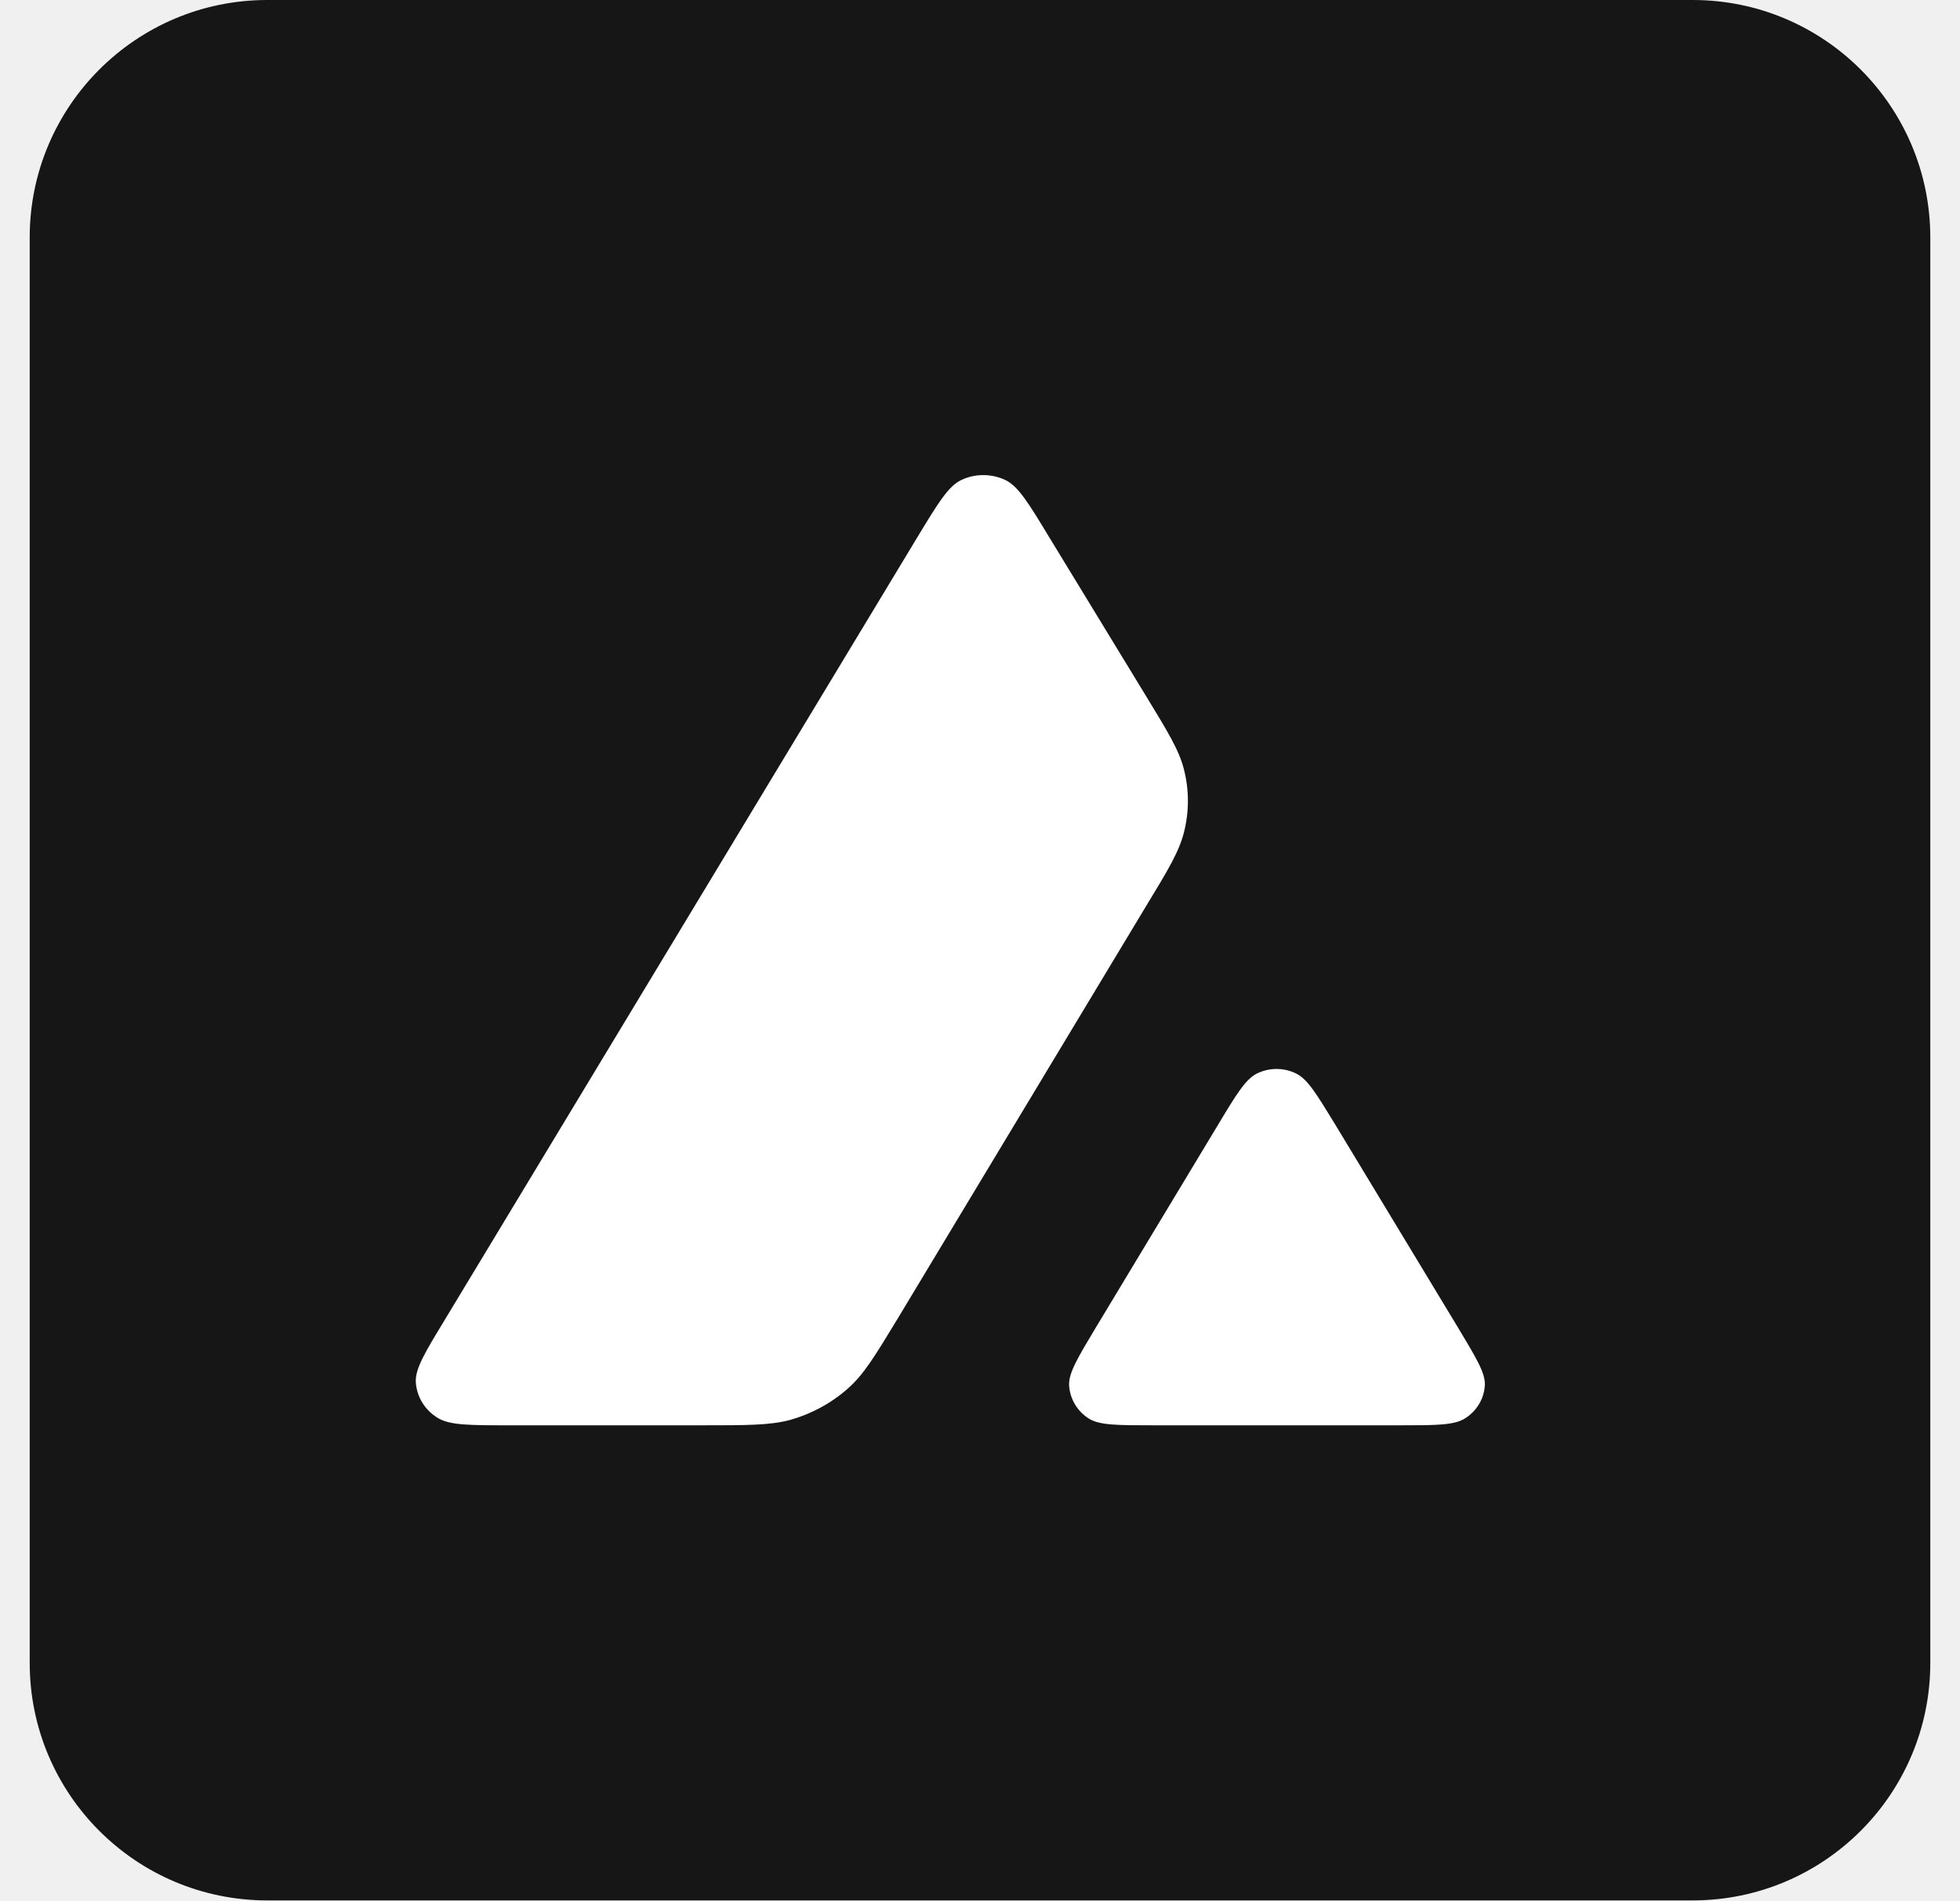
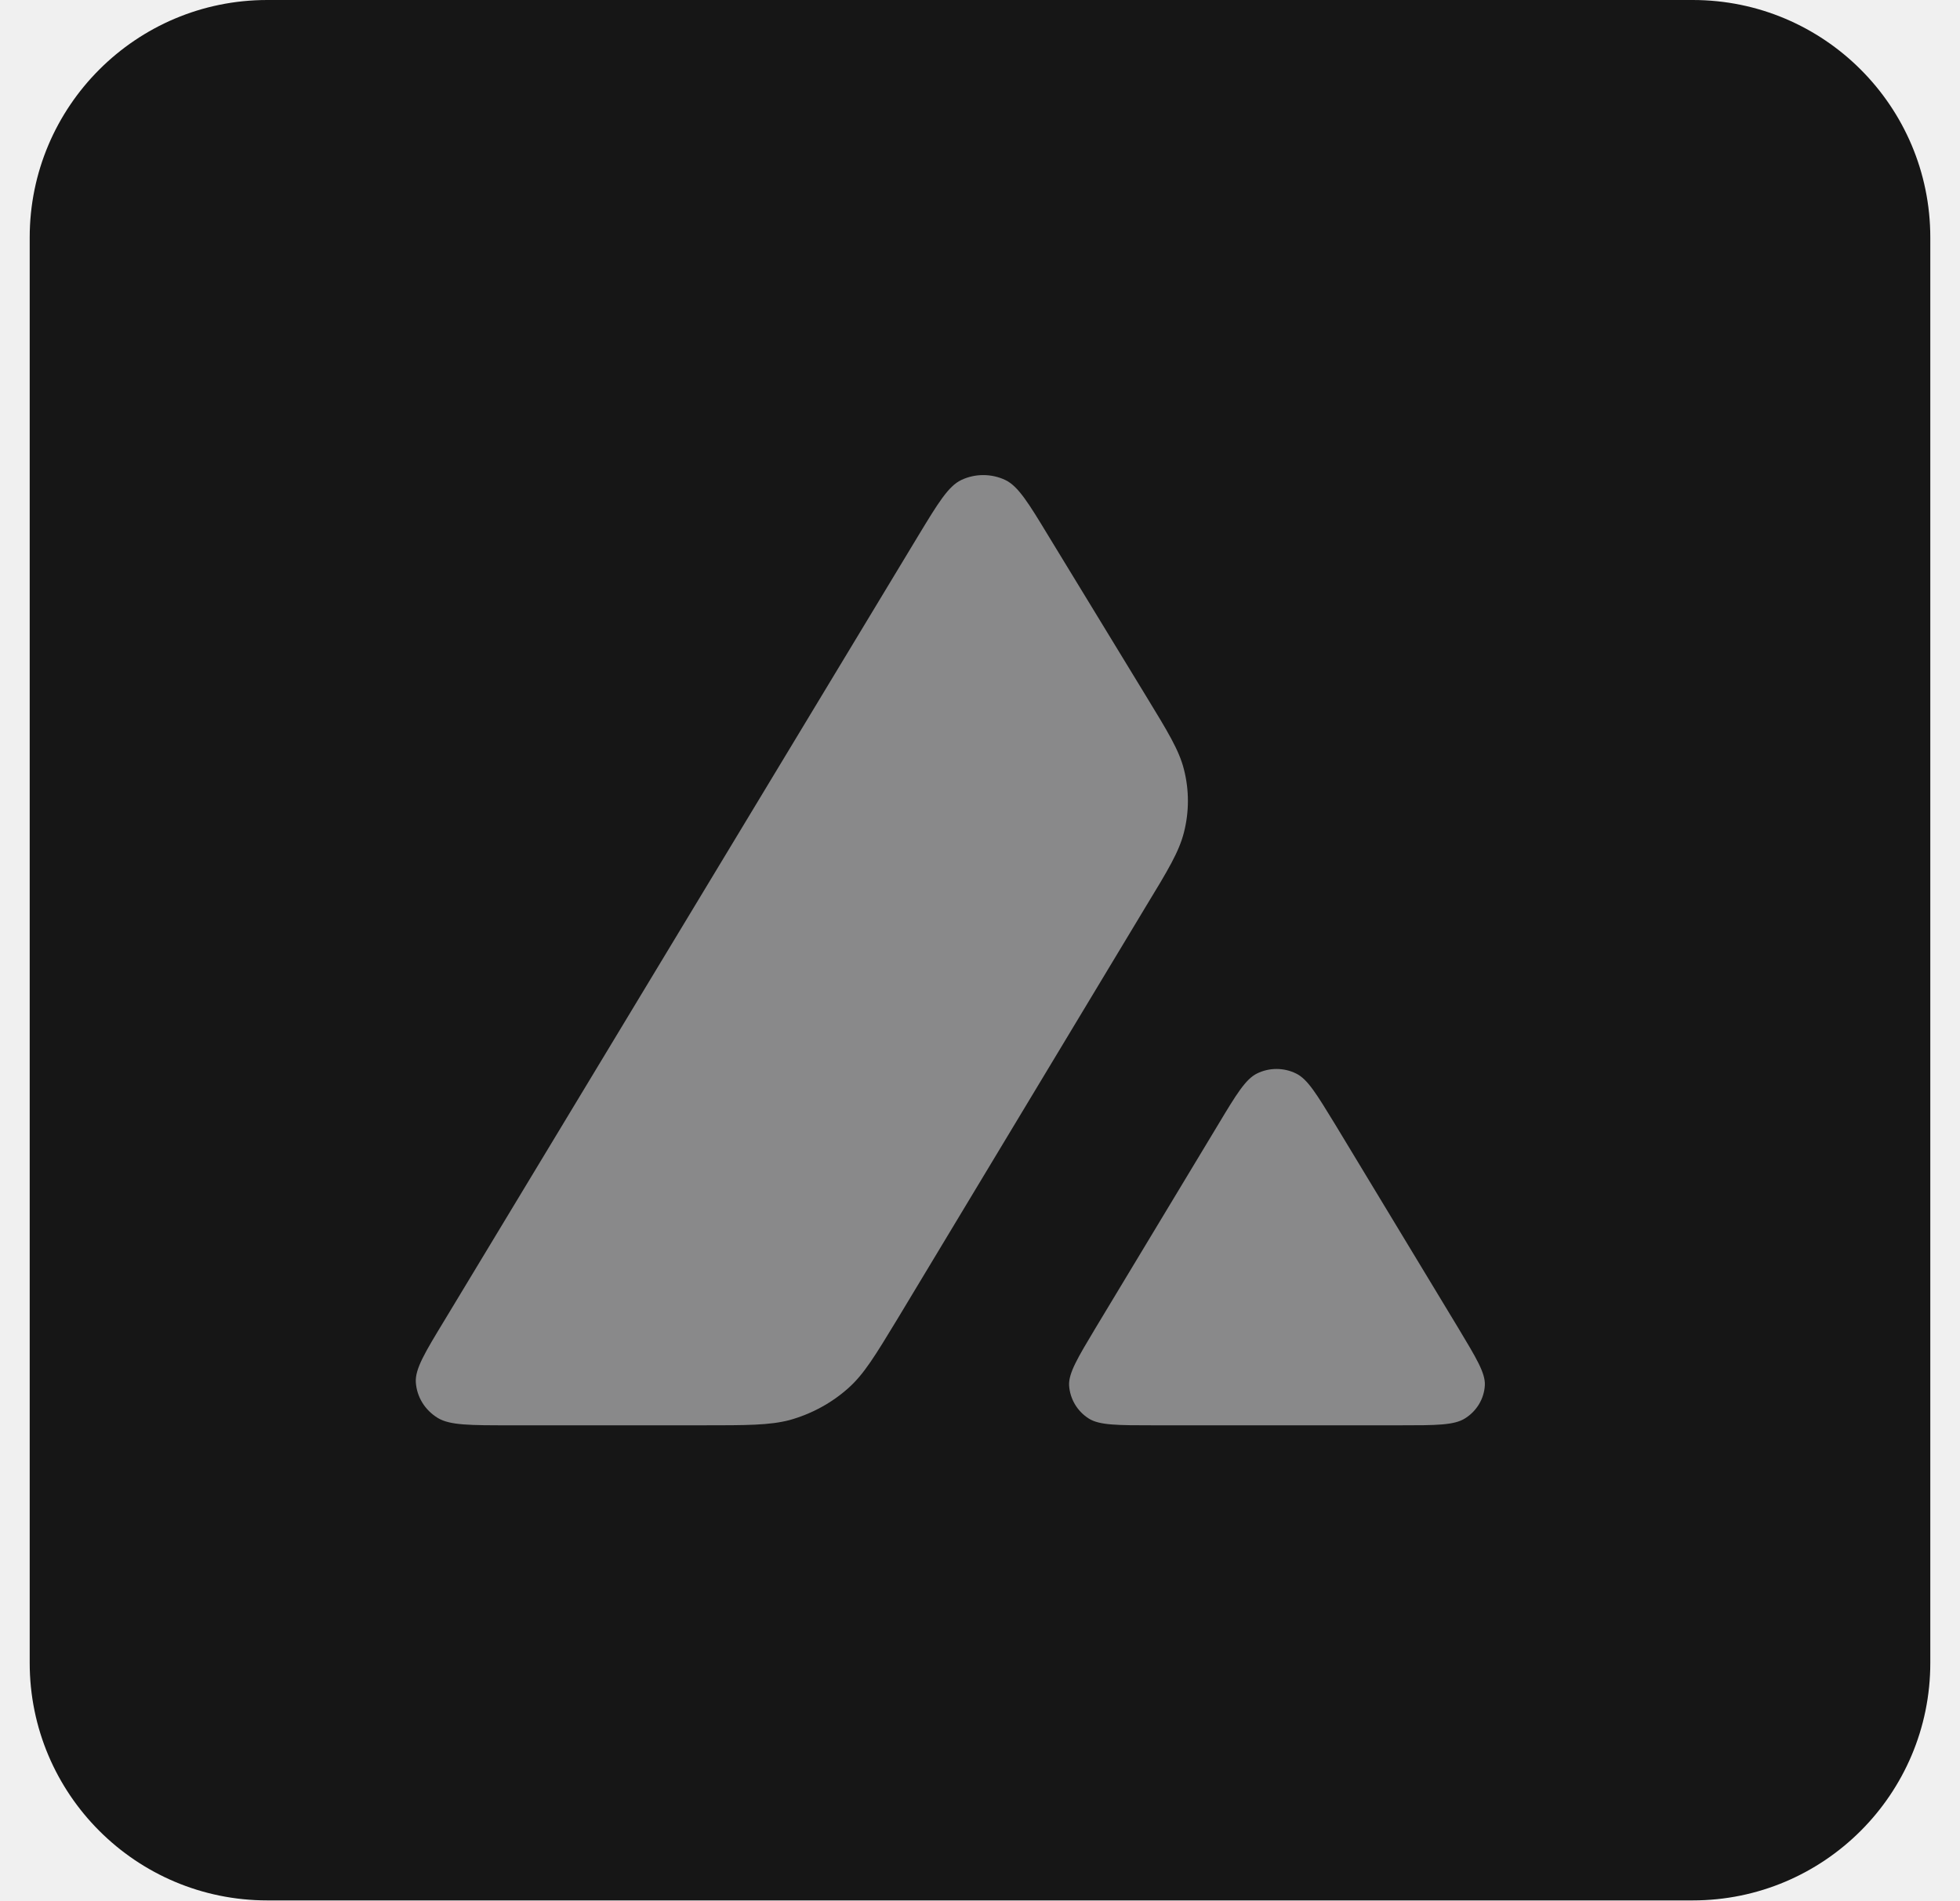
<svg xmlns="http://www.w3.org/2000/svg" width="33" height="32" viewBox="0 0 33 32" fill="none">
  <rect x="0.5" width="32" height="32" rx="4" fill="#161616" />
-   <path d="M11.816 24H8.589C7.911 24 7.576 24 7.372 23.877C7.152 23.743 7.017 23.52 7.001 23.275C6.988 23.048 7.156 22.772 7.491 22.22L15.457 9.027C15.796 8.467 15.967 8.187 16.184 8.083C16.416 7.972 16.694 7.972 16.927 8.083C17.143 8.187 17.315 8.467 17.654 9.027L19.291 11.713C19.663 12.323 19.851 12.63 19.933 12.953C20.023 13.302 20.023 13.67 19.933 14.019C19.851 14.341 19.667 14.649 19.296 15.258L15.111 22.208C14.736 22.826 14.548 23.137 14.286 23.371C14.004 23.624 13.665 23.808 13.294 23.912C12.955 24 12.575 24 11.816 24Z" fill="white" />
-   <path d="M23.567 24H19.43C18.819 24 18.512 24 18.333 23.887C18.136 23.763 18.015 23.555 18 23.329C17.99 23.121 18.143 22.866 18.45 22.354L20.515 18.928C20.818 18.423 20.972 18.172 21.162 18.077C21.37 17.974 21.615 17.974 21.823 18.077C22.017 18.172 22.167 18.423 22.474 18.924L24.546 22.351C24.853 22.863 25.01 23.117 25 23.325C24.988 23.551 24.864 23.76 24.667 23.883C24.484 24 24.177 24 23.567 24Z" fill="white" />
+   <path d="M11.816 24H8.589C7.911 24 7.576 24 7.372 23.877C7.152 23.743 7.017 23.52 7.001 23.275C6.988 23.048 7.156 22.772 7.491 22.22L15.457 9.027C15.796 8.467 15.967 8.187 16.184 8.083C16.416 7.972 16.694 7.972 16.927 8.083C17.143 8.187 17.315 8.467 17.654 9.027L19.291 11.713C19.663 12.323 19.851 12.63 19.933 12.953C20.023 13.302 20.023 13.67 19.933 14.019C19.851 14.341 19.667 14.649 19.296 15.258L15.111 22.208C14.736 22.826 14.548 23.137 14.286 23.371C14.004 23.624 13.665 23.808 13.294 23.912C12.955 24 12.575 24 11.816 24Z" fill="#89898A" />
+   <path d="M23.567 24H19.43C18.819 24 18.512 24 18.333 23.887C18.136 23.763 18.015 23.555 18 23.329C17.99 23.121 18.143 22.866 18.45 22.354L20.515 18.928C20.818 18.423 20.972 18.172 21.162 18.077C21.37 17.974 21.615 17.974 21.823 18.077C22.017 18.172 22.167 18.423 22.474 18.924L24.546 22.351C24.853 22.863 25.01 23.117 25 23.325C24.988 23.551 24.864 23.76 24.667 23.883C24.484 24 24.177 24 23.567 24Z" fill="#89898A" />
</svg>
